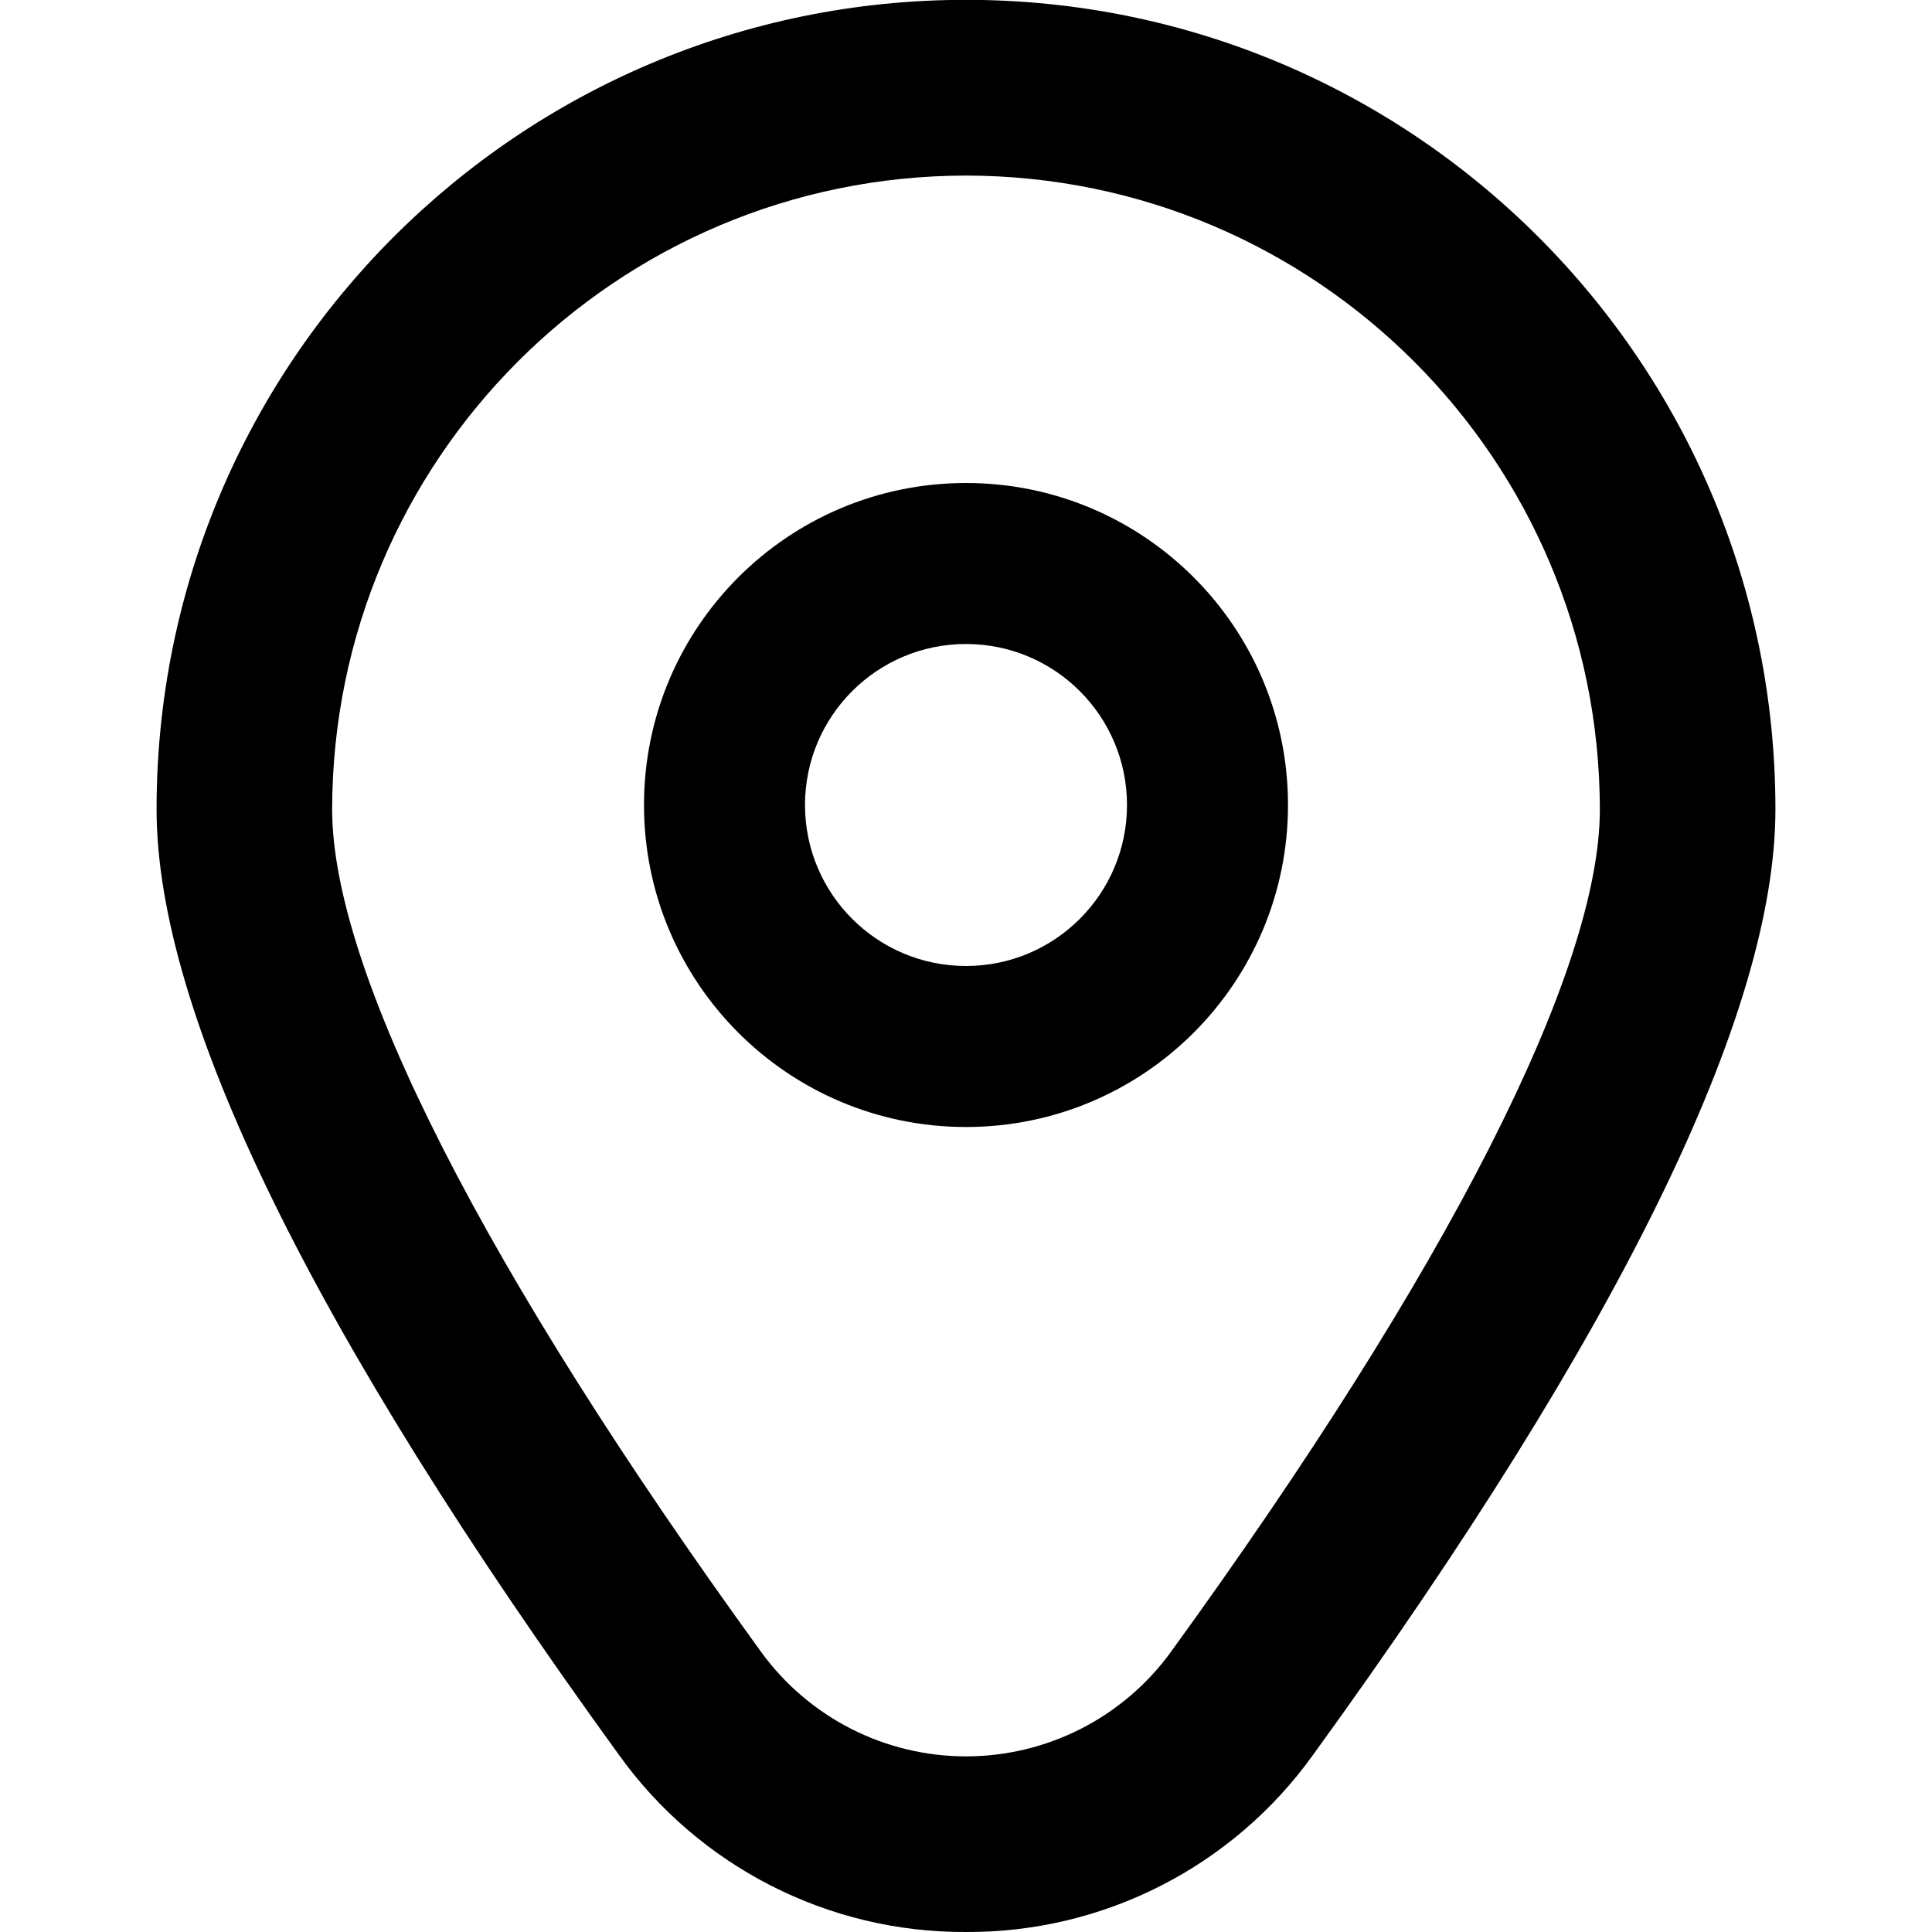
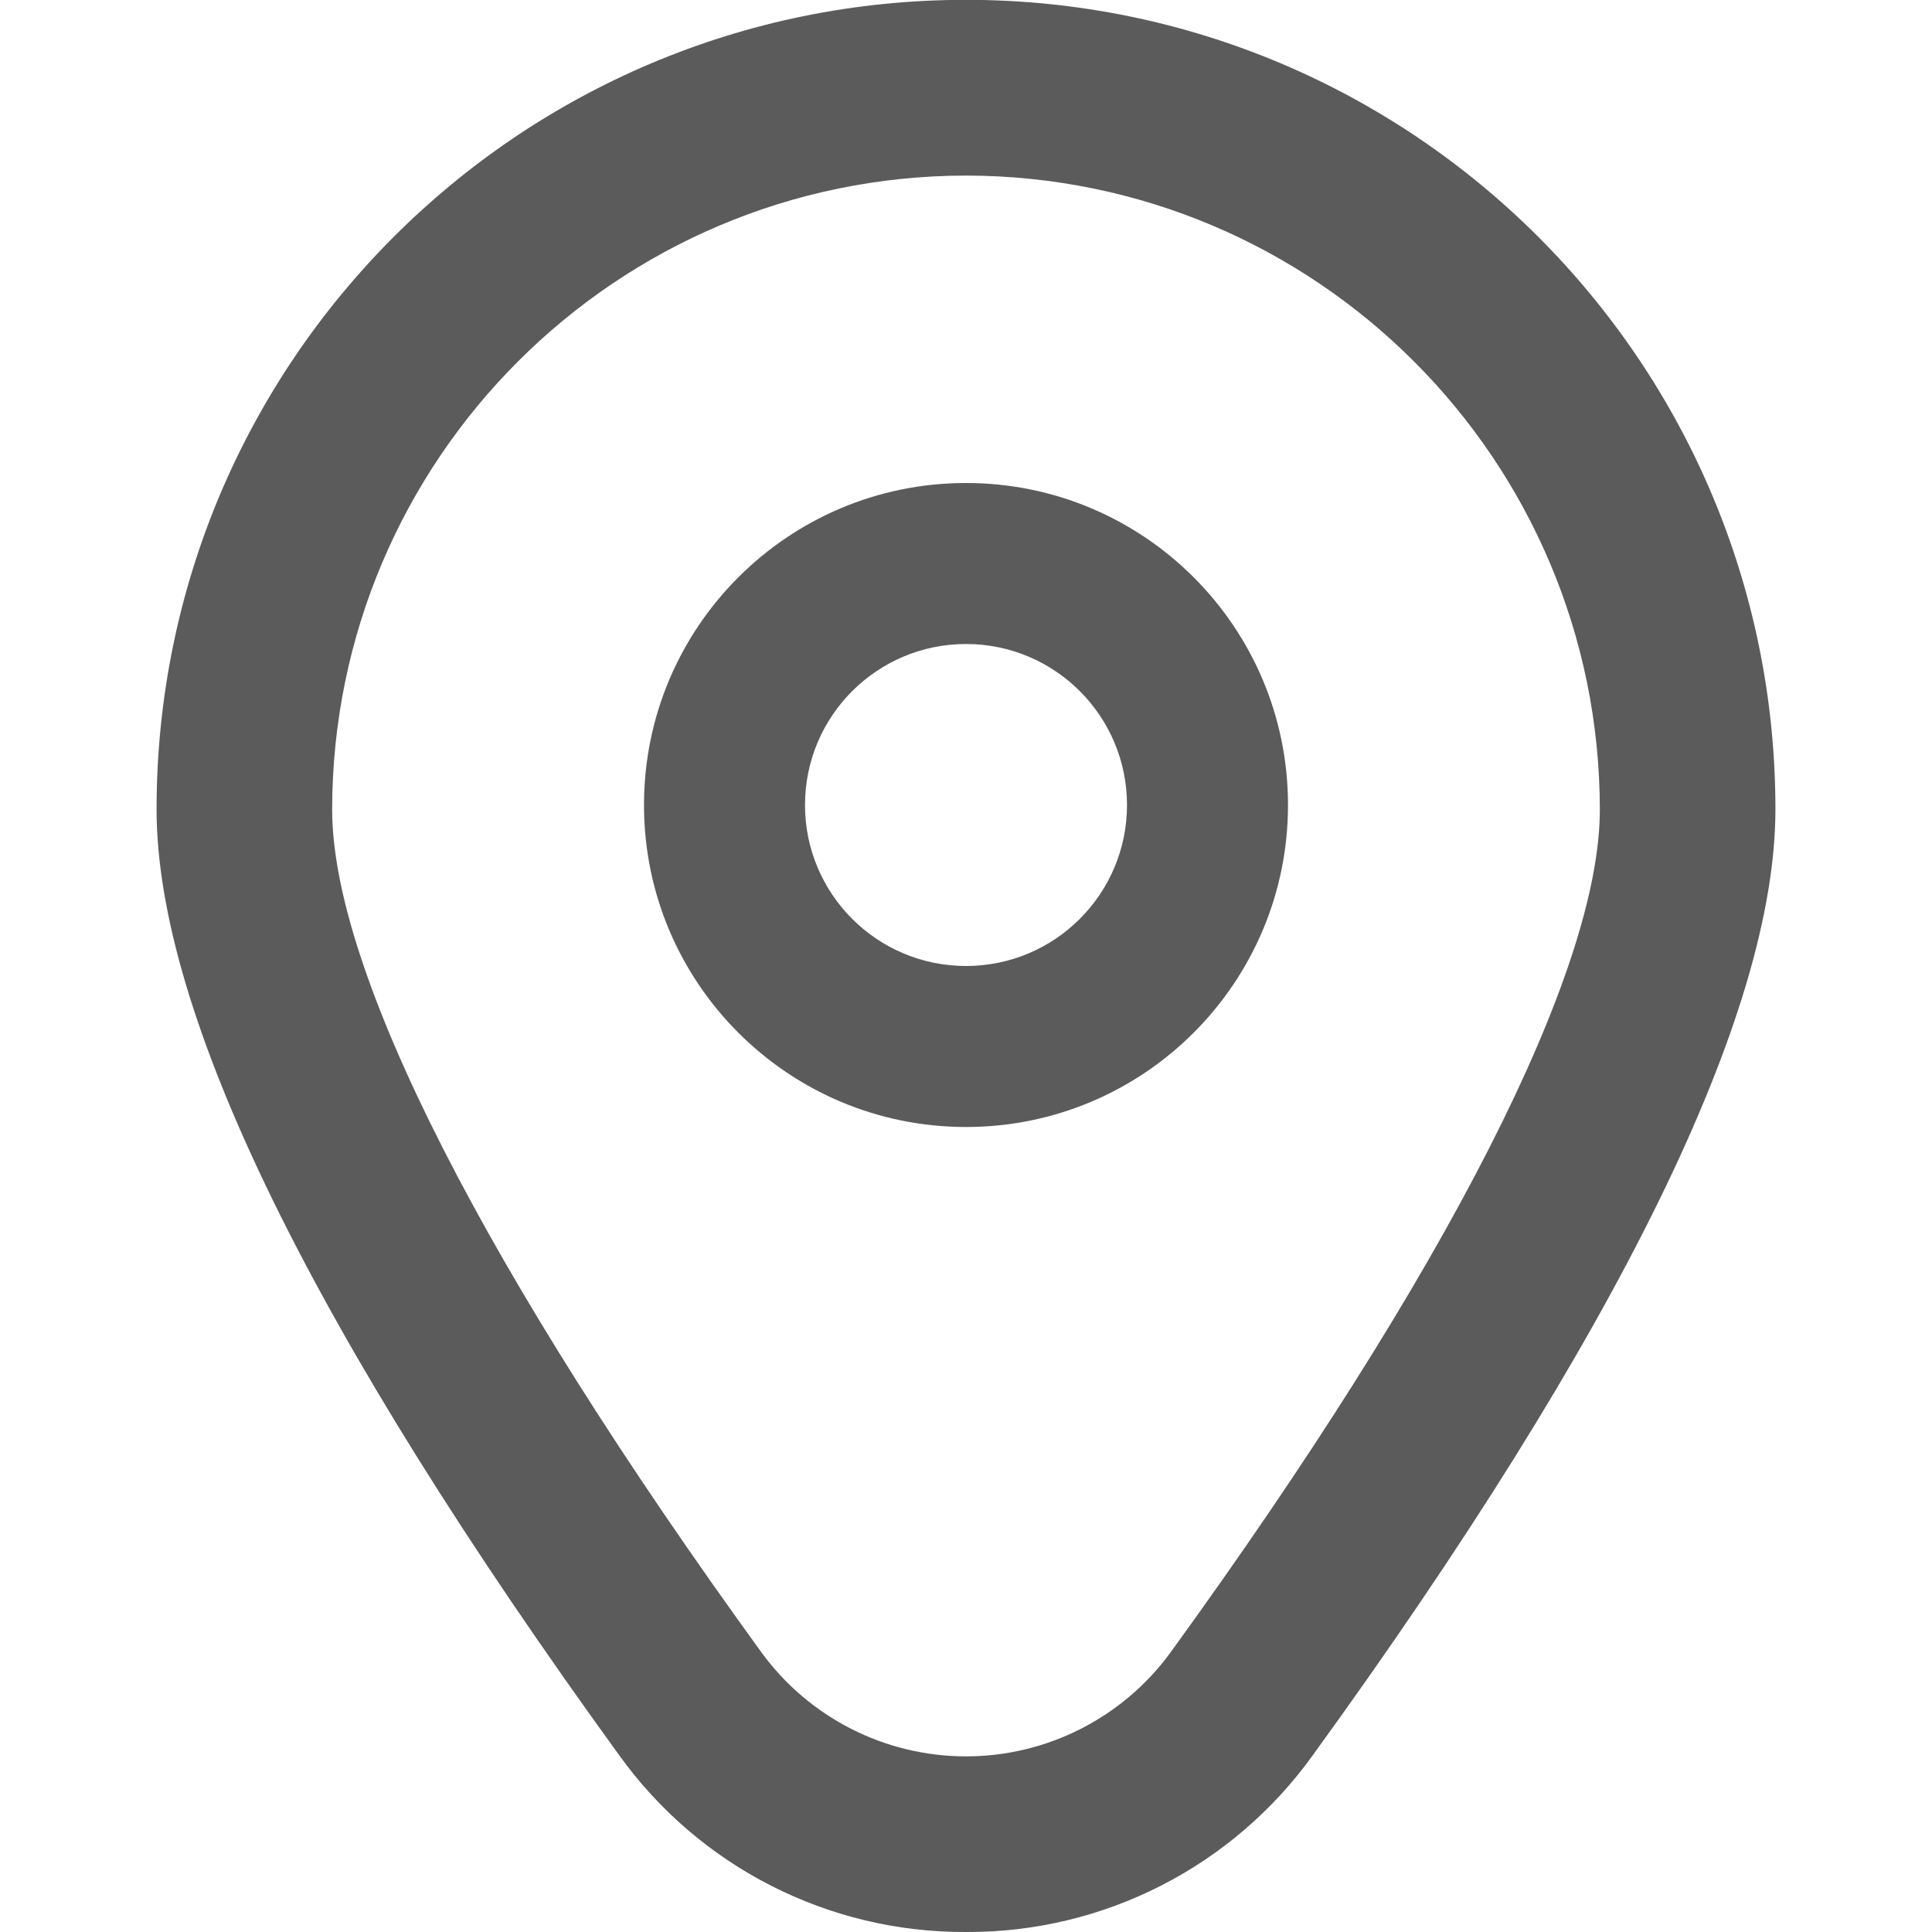
- <svg xmlns="http://www.w3.org/2000/svg" id="Outline" viewBox="0 0 24 24" width="512" height="512">
+ <svg xmlns="http://www.w3.org/2000/svg" fill="#5b5b5b" id="Outline" viewBox="0 0 24 24" width="512" height="512">
  <path d="M12,6a4,4,0,1,0,4,4A4,4,0,0,0,12,6Zm0,6a2,2,0,1,1,2-2A2,2,0,0,1,12,12Z" />
  <path d="M12,24a5.271,5.271,0,0,1-4.311-2.2c-3.811-5.257-5.744-9.209-5.744-11.747a10.055,10.055,0,0,1,20.11,0c0,2.538-1.933,6.49-5.744,11.747A5.271,5.271,0,0,1,12,24ZM12,2.181a7.883,7.883,0,0,0-7.874,7.874c0,2.01,1.893,5.727,5.329,10.466a3.145,3.145,0,0,0,5.09,0c3.436-4.739,5.329-8.456,5.329-10.466A7.883,7.883,0,0,0,12,2.181Z" />
</svg>
